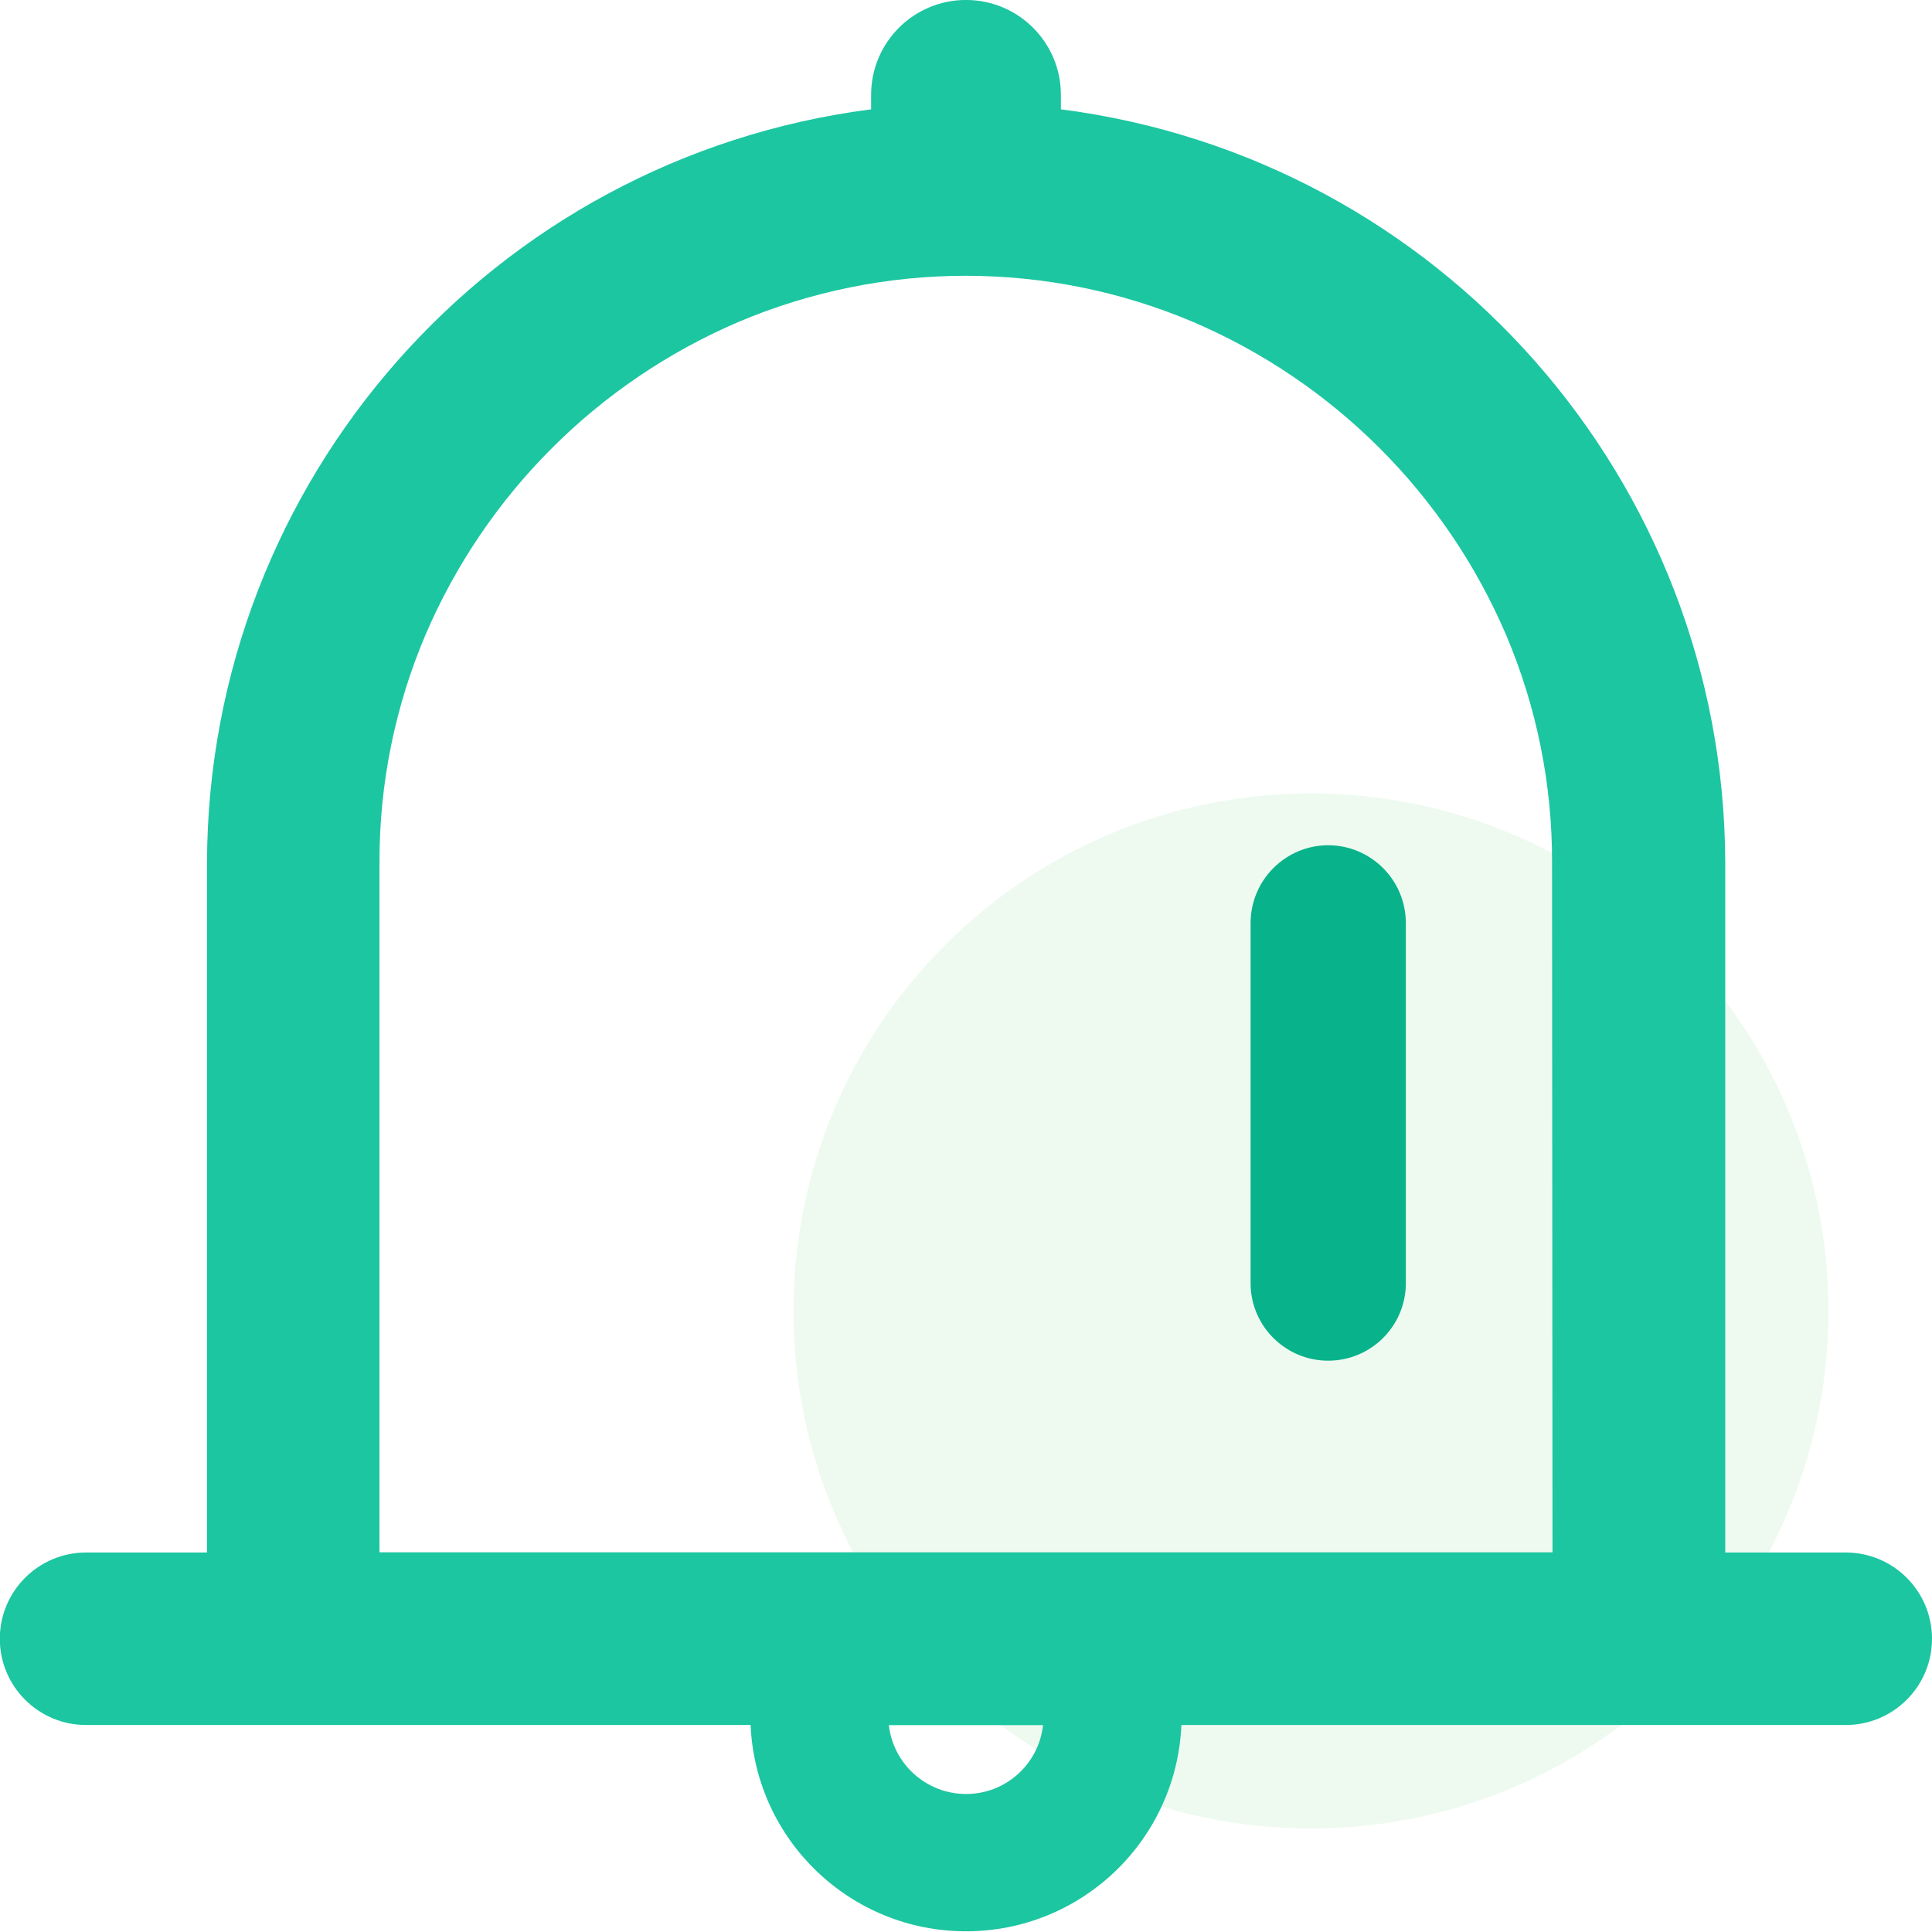
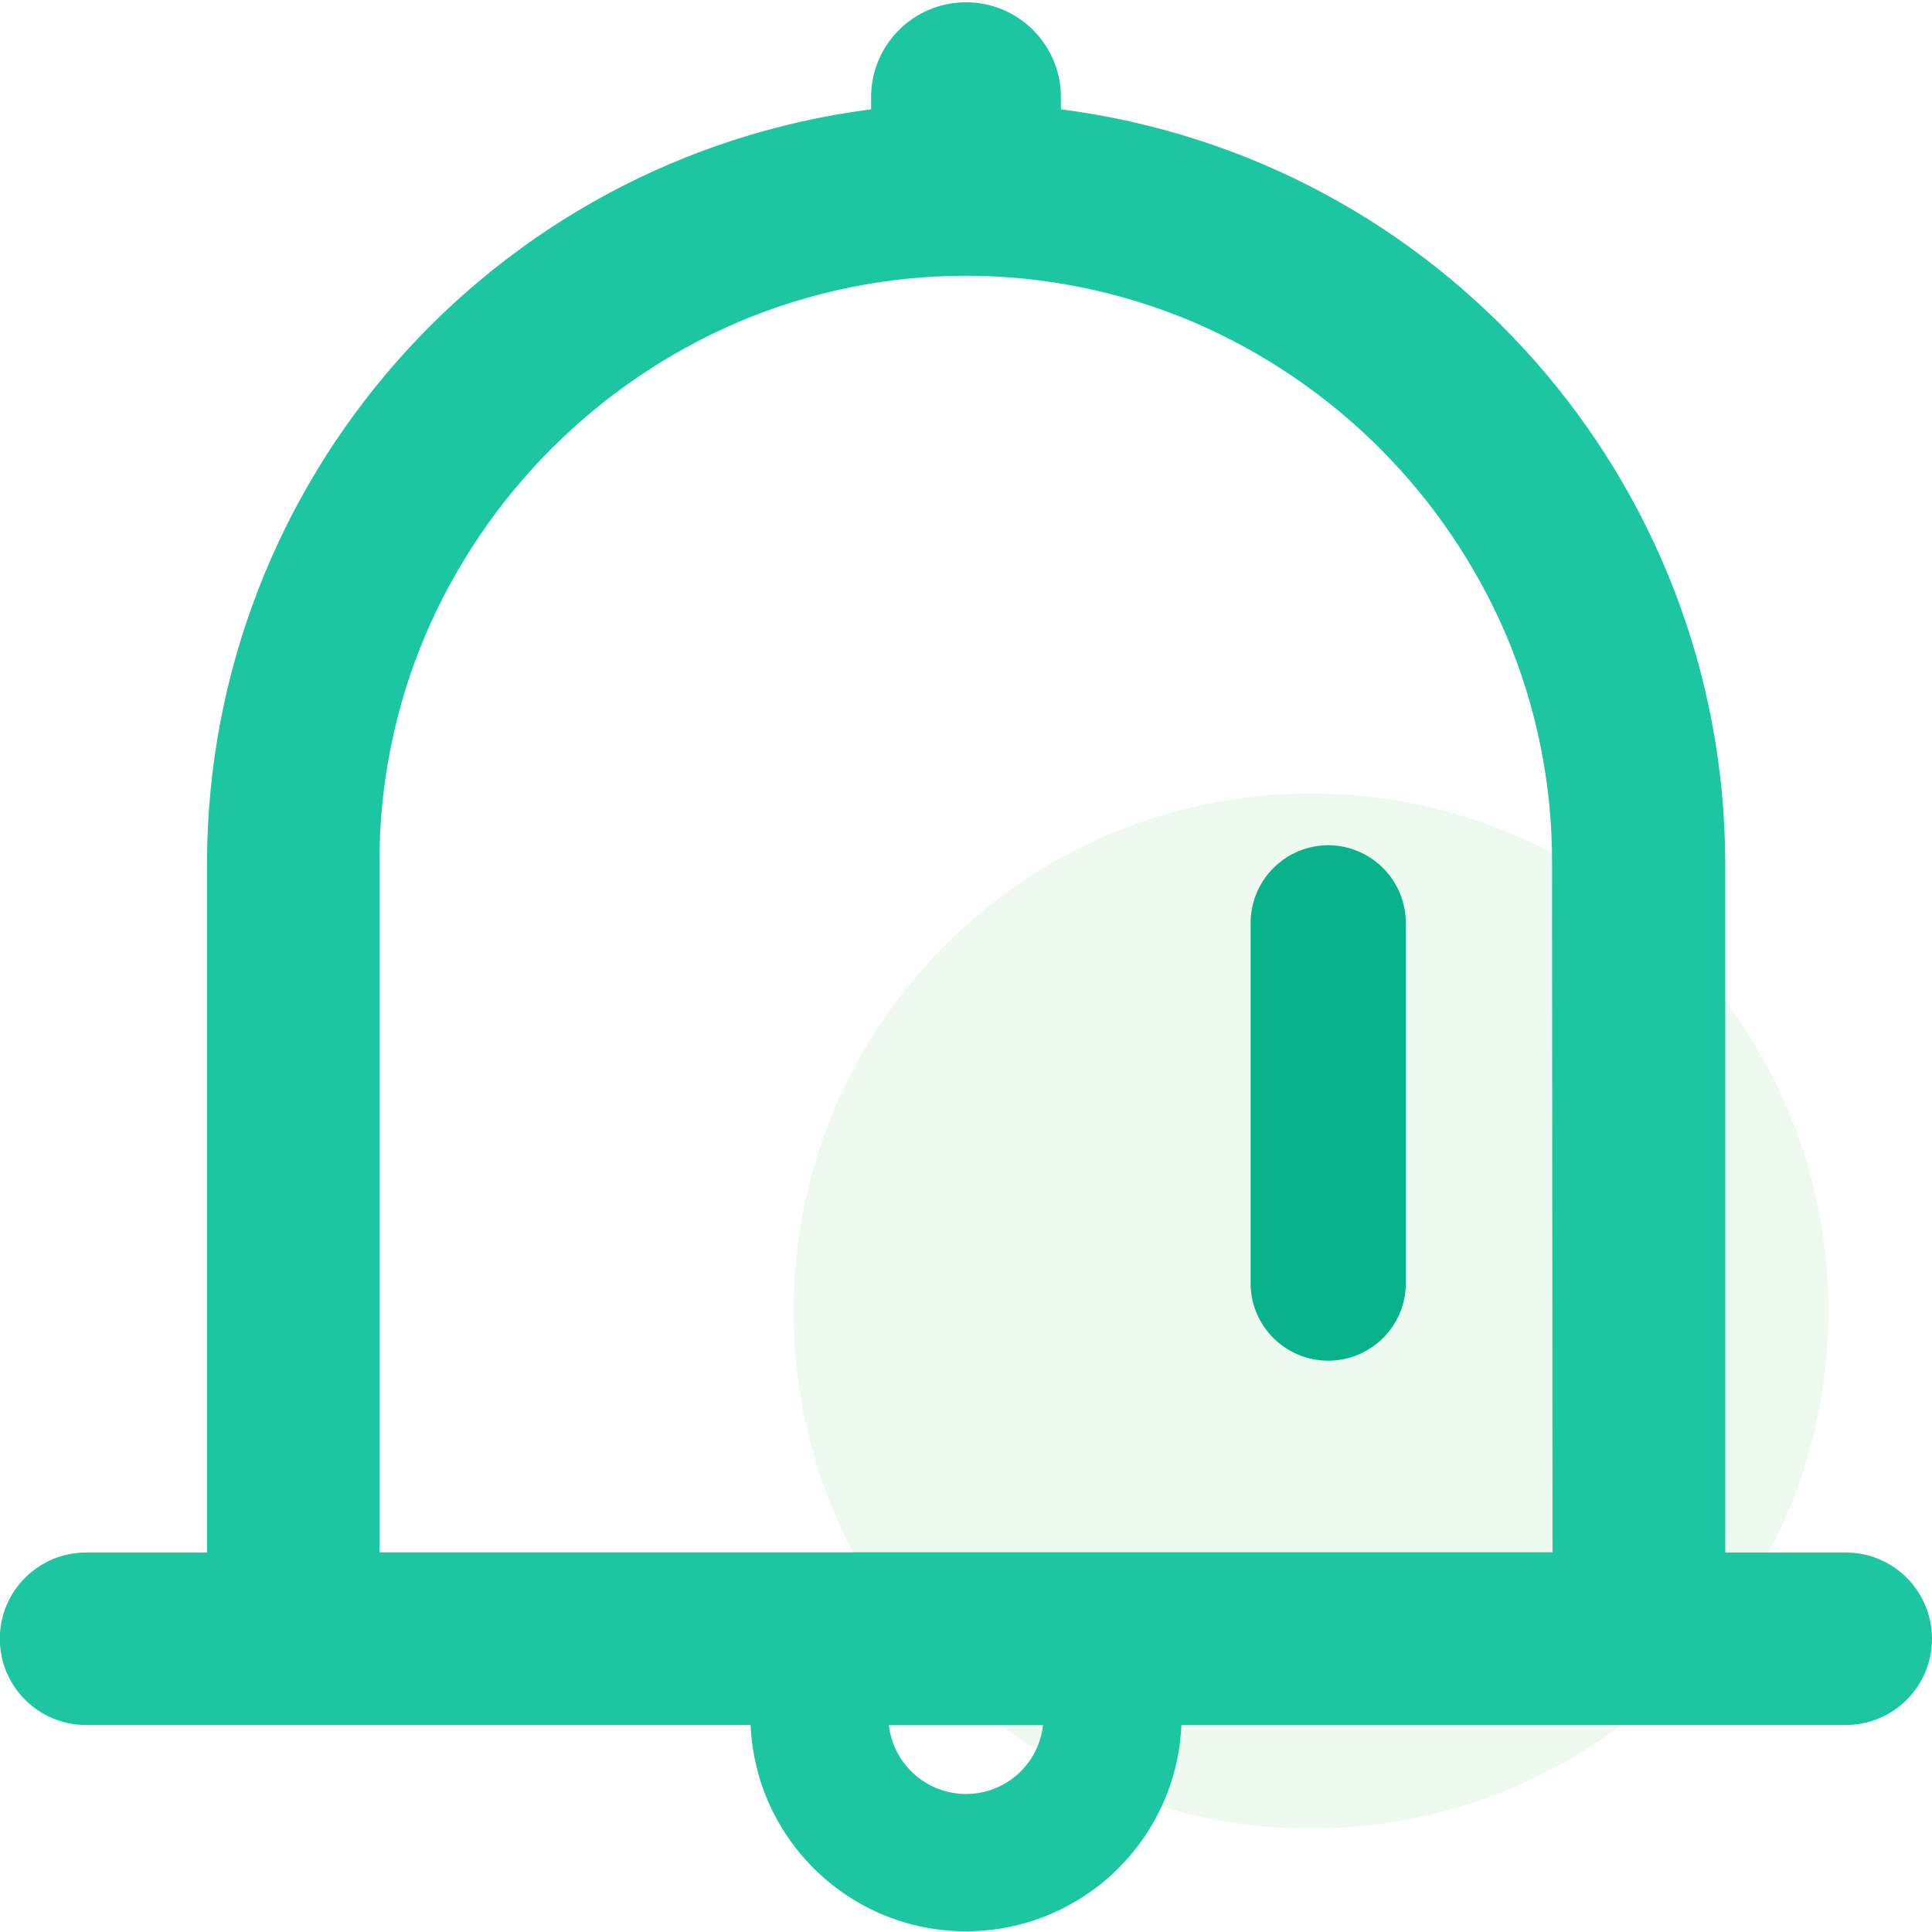
<svg xmlns="http://www.w3.org/2000/svg" width="33.667" height="33.667" viewBox="0 0 33.667 33.667">
-   <g id="通知" transform="translate(-64 -64)">
-     <path id="路径_69" data-name="路径 69" d="M441.018,441.018m-9.018,0A9.018,9.018,0,1,0,441.018,432,9.018,9.018,0,0,0,432,441.018Z" transform="translate(-354.173 -354.173)" fill="#eefaf0" />
-     <path id="路径_70" data-name="路径 70" d="M96.164,91.054h-2.1V79.026A13.273,13.273,0,0,0,82.487,65.905v-.252a1.653,1.653,0,0,0-3.307,0v.252A13.273,13.273,0,0,0,67.607,79.026V91.054H65.5a1.5,1.5,0,0,0,0,3.006H77.08a3.757,3.757,0,0,0,7.507,0H96.164a1.5,1.5,0,0,0,0-3.006Zm-15.33,4.208a1.355,1.355,0,0,1-1.345-1.2h2.687A1.348,1.348,0,0,1,80.833,95.262Zm10.22-4.212H70.613V79.026a10.071,10.071,0,0,1,.8-3.96,10.375,10.375,0,0,1,5.456-5.456,10.155,10.155,0,0,1,7.921,0,10.375,10.375,0,0,1,5.456,5.456,10.071,10.071,0,0,1,.8,3.96Z" fill="#1cc6a1" />
-     <path id="路径_71" data-name="路径 71" d="M645.353,456A1.357,1.357,0,0,0,644,457.353v6.313a1.353,1.353,0,0,0,2.705,0v-6.313A1.357,1.357,0,0,0,645.353,456Z" transform="translate(-558.207 -377.271)" fill="#08b28a" />
-   </g>
+   <path fill="#eefaf0" d="M13.827 22.845a9.018 9.018 0 1 0 9.018-9.018 9.02 9.02 0 0 0-9.018 9.018" />
+   <path fill="#1cc6a1" d="M32.164 27.054h-2.1V15.026A13.27 13.27 0 0 0 18.487 1.905v-.252a1.654 1.654 0 0 0-3.307 0v.252A13.27 13.27 0 0 0 3.607 15.026v12.028H1.5a1.503 1.503 0 0 0 0 3.006h11.58a3.757 3.757 0 0 0 7.507 0h11.577a1.503 1.503 0 0 0 0-3.006m-15.33 4.208a1.355 1.355 0 0 1-1.345-1.2h2.687a1.35 1.35 0 0 1-1.343 1.2Zm10.22-4.212H6.613V15.026a10.1 10.1 0 0 1 .8-3.96 10.38 10.38 0 0 1 5.456-5.456 10.15 10.15 0 0 1 7.921 0 10.38 10.38 0 0 1 5.456 5.456 10.1 10.1 0 0 1 .8 3.96Z" />
+   <path fill="#08b28a" d="M23.146 14.729a1.357 1.357 0 0 0-1.353 1.353v6.313a1.353 1.353 0 0 0 2.705 0v-6.313a1.357 1.357 0 0 0-1.352-1.353" />
</svg>
